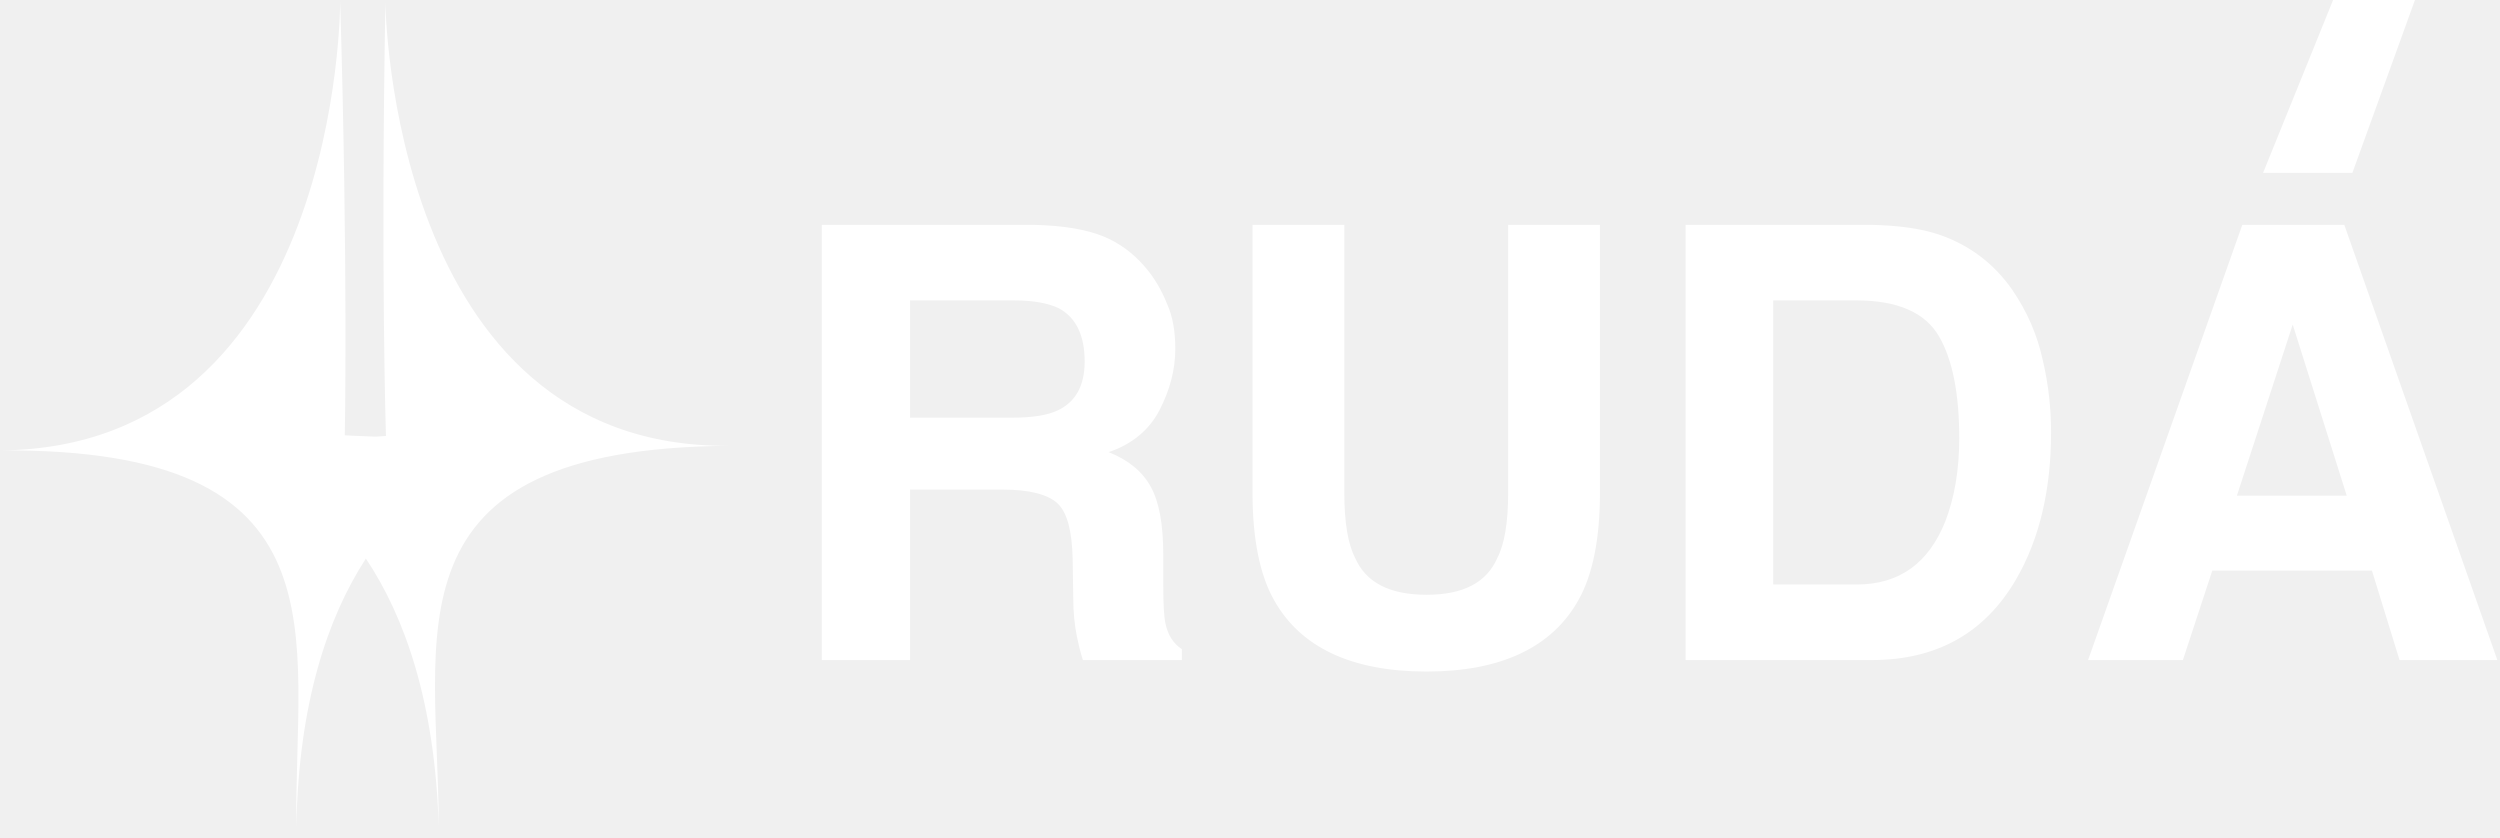
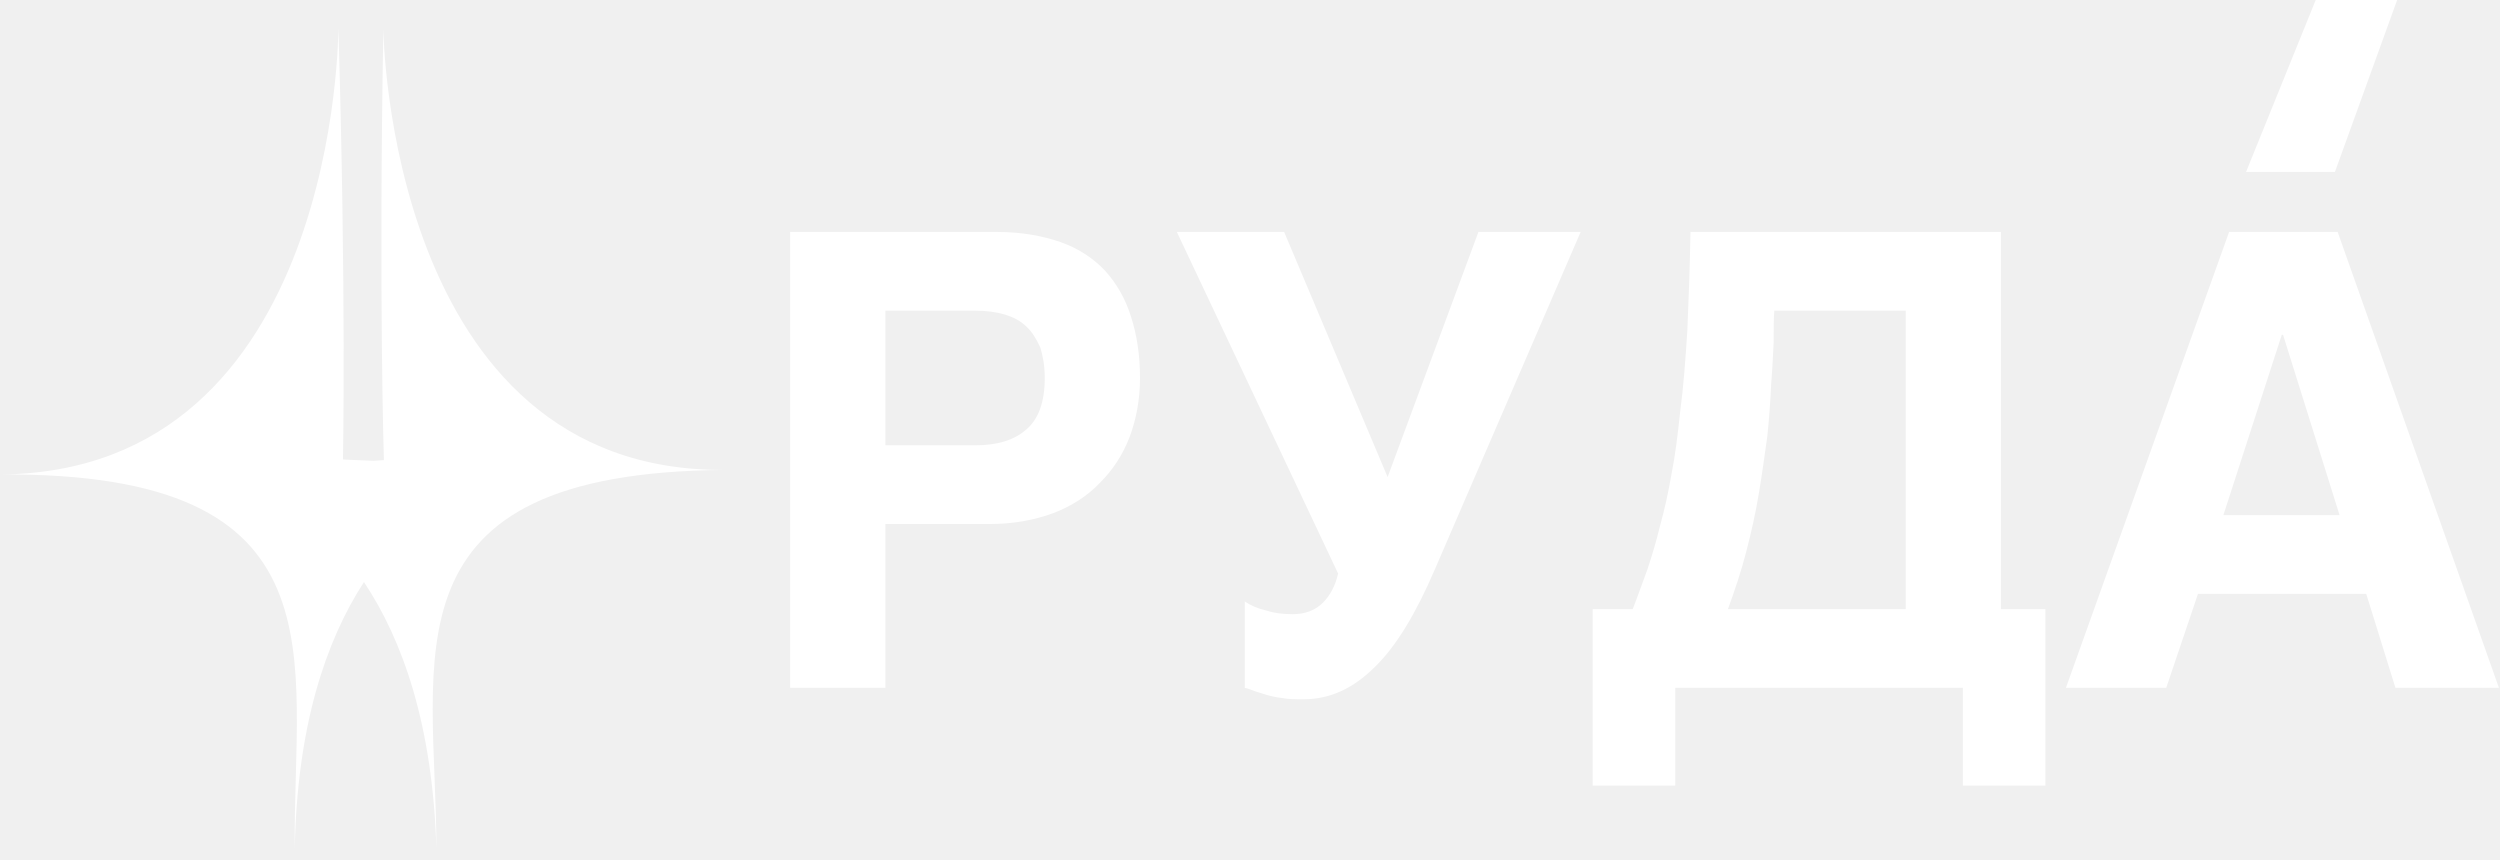
- <svg xmlns="http://www.w3.org/2000/svg" width="188" height="63" viewBox="0 0 188 63" fill="none">
-   <path d="M25.582 0.116C26.18 20.309 25.928 32.735 25.928 32.735C25.95 32.737 26.802 32.786 28.219 32.836C28.737 32.803 29.023 32.784 29.023 32.784C29.023 32.784 28.625 20.374 28.981 0.194C28.981 0.194 29.302 33.72 54.798 33.526C28.61 33.725 32.982 47.742 32.991 62.143C32.712 52.849 30.46 46.415 27.514 42.004C24.622 46.462 22.453 52.919 22.284 62.181C22.122 47.767 26.355 33.671 0 33.871C25.625 33.676 25.582 0.203 25.582 0.116ZM101.093 37.046C101.093 39.273 101.364 40.909 101.905 41.954C102.718 43.818 104.523 44.727 107.275 44.727C110.028 44.727 111.788 43.818 112.601 41.954C113.142 40.909 113.413 39.273 113.413 37.046V16.909H120.317V37.046C120.317 40.5 119.776 43.228 118.693 45.137C116.708 48.682 112.871 50.5 107.275 50.5C101.635 50.5 97.799 48.682 95.814 45.137C94.73 43.228 94.189 40.5 94.189 37.046V16.909H101.093V37.046ZM77.731 16.909C79.988 16.955 81.747 17.273 82.966 17.773C84.184 18.273 85.223 19.046 86.08 20.046C86.802 20.864 87.344 21.819 87.75 22.818C88.201 23.818 88.382 24.955 88.382 26.227C88.382 27.818 87.975 29.318 87.208 30.818C86.441 32.318 85.132 33.409 83.372 34C84.861 34.591 85.9 35.455 86.531 36.591C87.163 37.727 87.478 39.409 87.478 41.727V43.909C87.478 45.409 87.524 46.409 87.659 46.954C87.84 47.772 88.246 48.409 88.878 48.818V49.637H81.432C81.206 48.909 81.071 48.318 80.981 47.863C80.8 46.954 80.71 46 80.71 45.046L80.664 42.046C80.619 39.955 80.258 38.545 79.536 37.863C78.814 37.182 77.415 36.818 75.43 36.818H68.435V49.637H61.801V16.909H77.731ZM140.746 16.909C142.777 16.955 144.447 17.182 145.801 17.637C148.057 18.409 149.908 19.773 151.307 21.773C152.435 23.409 153.202 25.182 153.608 27.046C154.06 28.955 154.24 30.773 154.24 32.5C154.24 36.818 153.382 40.5 151.622 43.546C149.275 47.591 145.665 49.637 140.746 49.637H126.757V16.909H140.746ZM187.801 49.637H180.445L178.369 42.909H166.365L164.153 49.637H157.023L168.621 16.909H176.293L187.801 49.637ZM133.346 43.954H139.618C142.822 43.954 145.033 42.364 146.297 39.182C146.974 37.409 147.335 35.363 147.335 32.954C147.335 29.636 146.839 27.045 145.801 25.273C144.763 23.5 142.687 22.591 139.618 22.591H133.346V43.954ZM168.215 37.273H176.474L172.412 24.409L168.215 37.273ZM68.435 31.409H76.106C77.641 31.409 78.769 31.227 79.536 30.863C80.89 30.227 81.567 29 81.567 27.182C81.567 25.182 80.889 23.863 79.626 23.182C78.859 22.818 77.776 22.591 76.287 22.591H68.435V31.409ZM176.9 13H170.183L175.449 0H181.605L176.9 13Z" fill="white" />
+ <svg xmlns="http://www.w3.org/2000/svg" width="189" height="65" viewBox="0 0 189 65" fill="none">
+   <path d="M25.582 2.116C26.18 22.309 25.928 34.735 25.928 34.735C25.947 34.736 26.801 34.785 28.219 34.836C28.729 34.804 29.015 34.785 29.023 34.784C29.023 34.784 28.625 22.374 28.981 2.194C28.981 2.194 29.302 35.72 54.799 35.526C28.61 35.725 32.982 49.742 32.991 64.143C32.712 54.849 30.461 48.415 27.515 44.004C24.622 48.462 22.453 54.918 22.284 64.181C22.122 49.767 26.355 35.671 0 35.871C25.625 35.676 25.582 2.203 25.582 2.116ZM151.272 46.048H154.632V59.393H148.393V52H126.648V59.393H120.408V46.048H123.433C123.817 45.088 124.152 44.08 124.536 43.072C124.872 42.064 125.208 40.96 125.496 39.76C125.832 38.56 126.12 37.264 126.36 35.872C126.648 34.432 126.84 32.848 127.032 31.024C127.272 29.248 127.417 27.232 127.561 25.024C127.657 22.816 127.752 20.32 127.8 17.536H151.272V46.048ZM104.904 36.065L111.769 17.536H119.497L108.505 42.977C107.065 46.336 105.576 48.832 103.944 50.416C102.312 52.048 100.536 52.864 98.568 52.864C97.897 52.864 97.368 52.864 96.936 52.769C96.457 52.721 96.072 52.624 95.736 52.528L94.825 52.24C94.585 52.144 94.344 52.048 94.105 52V45.472C94.537 45.76 95.065 46.001 95.689 46.145C96.264 46.337 96.937 46.433 97.705 46.433C98.665 46.433 99.433 46.144 100.009 45.568C100.585 44.992 100.969 44.224 101.161 43.36L88.969 17.536H97.081L104.904 36.065ZM75.385 17.536C77.209 17.536 78.793 17.824 80.185 18.304C81.528 18.784 82.632 19.504 83.544 20.464C84.408 21.424 85.081 22.576 85.513 23.968C85.945 25.312 86.185 26.848 86.185 28.576C86.185 30.208 85.896 31.696 85.416 32.992C84.888 34.384 84.12 35.536 83.16 36.496C82.2 37.504 81 38.272 79.608 38.8C78.168 39.328 76.585 39.616 74.809 39.616H66.936V52H59.736V17.536H75.385ZM188.919 52H181.095L178.887 44.897H166.167L163.767 52H156.183L168.519 17.536H176.727L188.919 52ZM134.136 23.488C134.088 24.112 134.088 24.928 134.088 25.888C134.04 26.848 133.992 27.904 133.896 29.105C133.848 30.304 133.752 31.6 133.608 32.992C133.416 34.336 133.224 35.776 132.984 37.216C132.744 38.704 132.408 40.192 132.024 41.68C131.64 43.168 131.16 44.608 130.632 46.048H144.072V23.488H134.136ZM168.087 38.944H176.871L172.599 25.312H172.503L168.087 38.944ZM66.936 33.664H73.752C75.384 33.664 76.681 33.28 77.593 32.464C78.504 31.696 78.984 30.4 78.984 28.576C78.984 27.664 78.84 26.896 78.648 26.273C78.361 25.649 78.025 25.073 77.593 24.689C77.161 24.256 76.584 23.968 75.96 23.776C75.288 23.584 74.568 23.488 73.752 23.488H66.936V33.664ZM176.52 13H169.801L175.068 0H181.224L176.52 13Z" fill="white" />
</svg>
